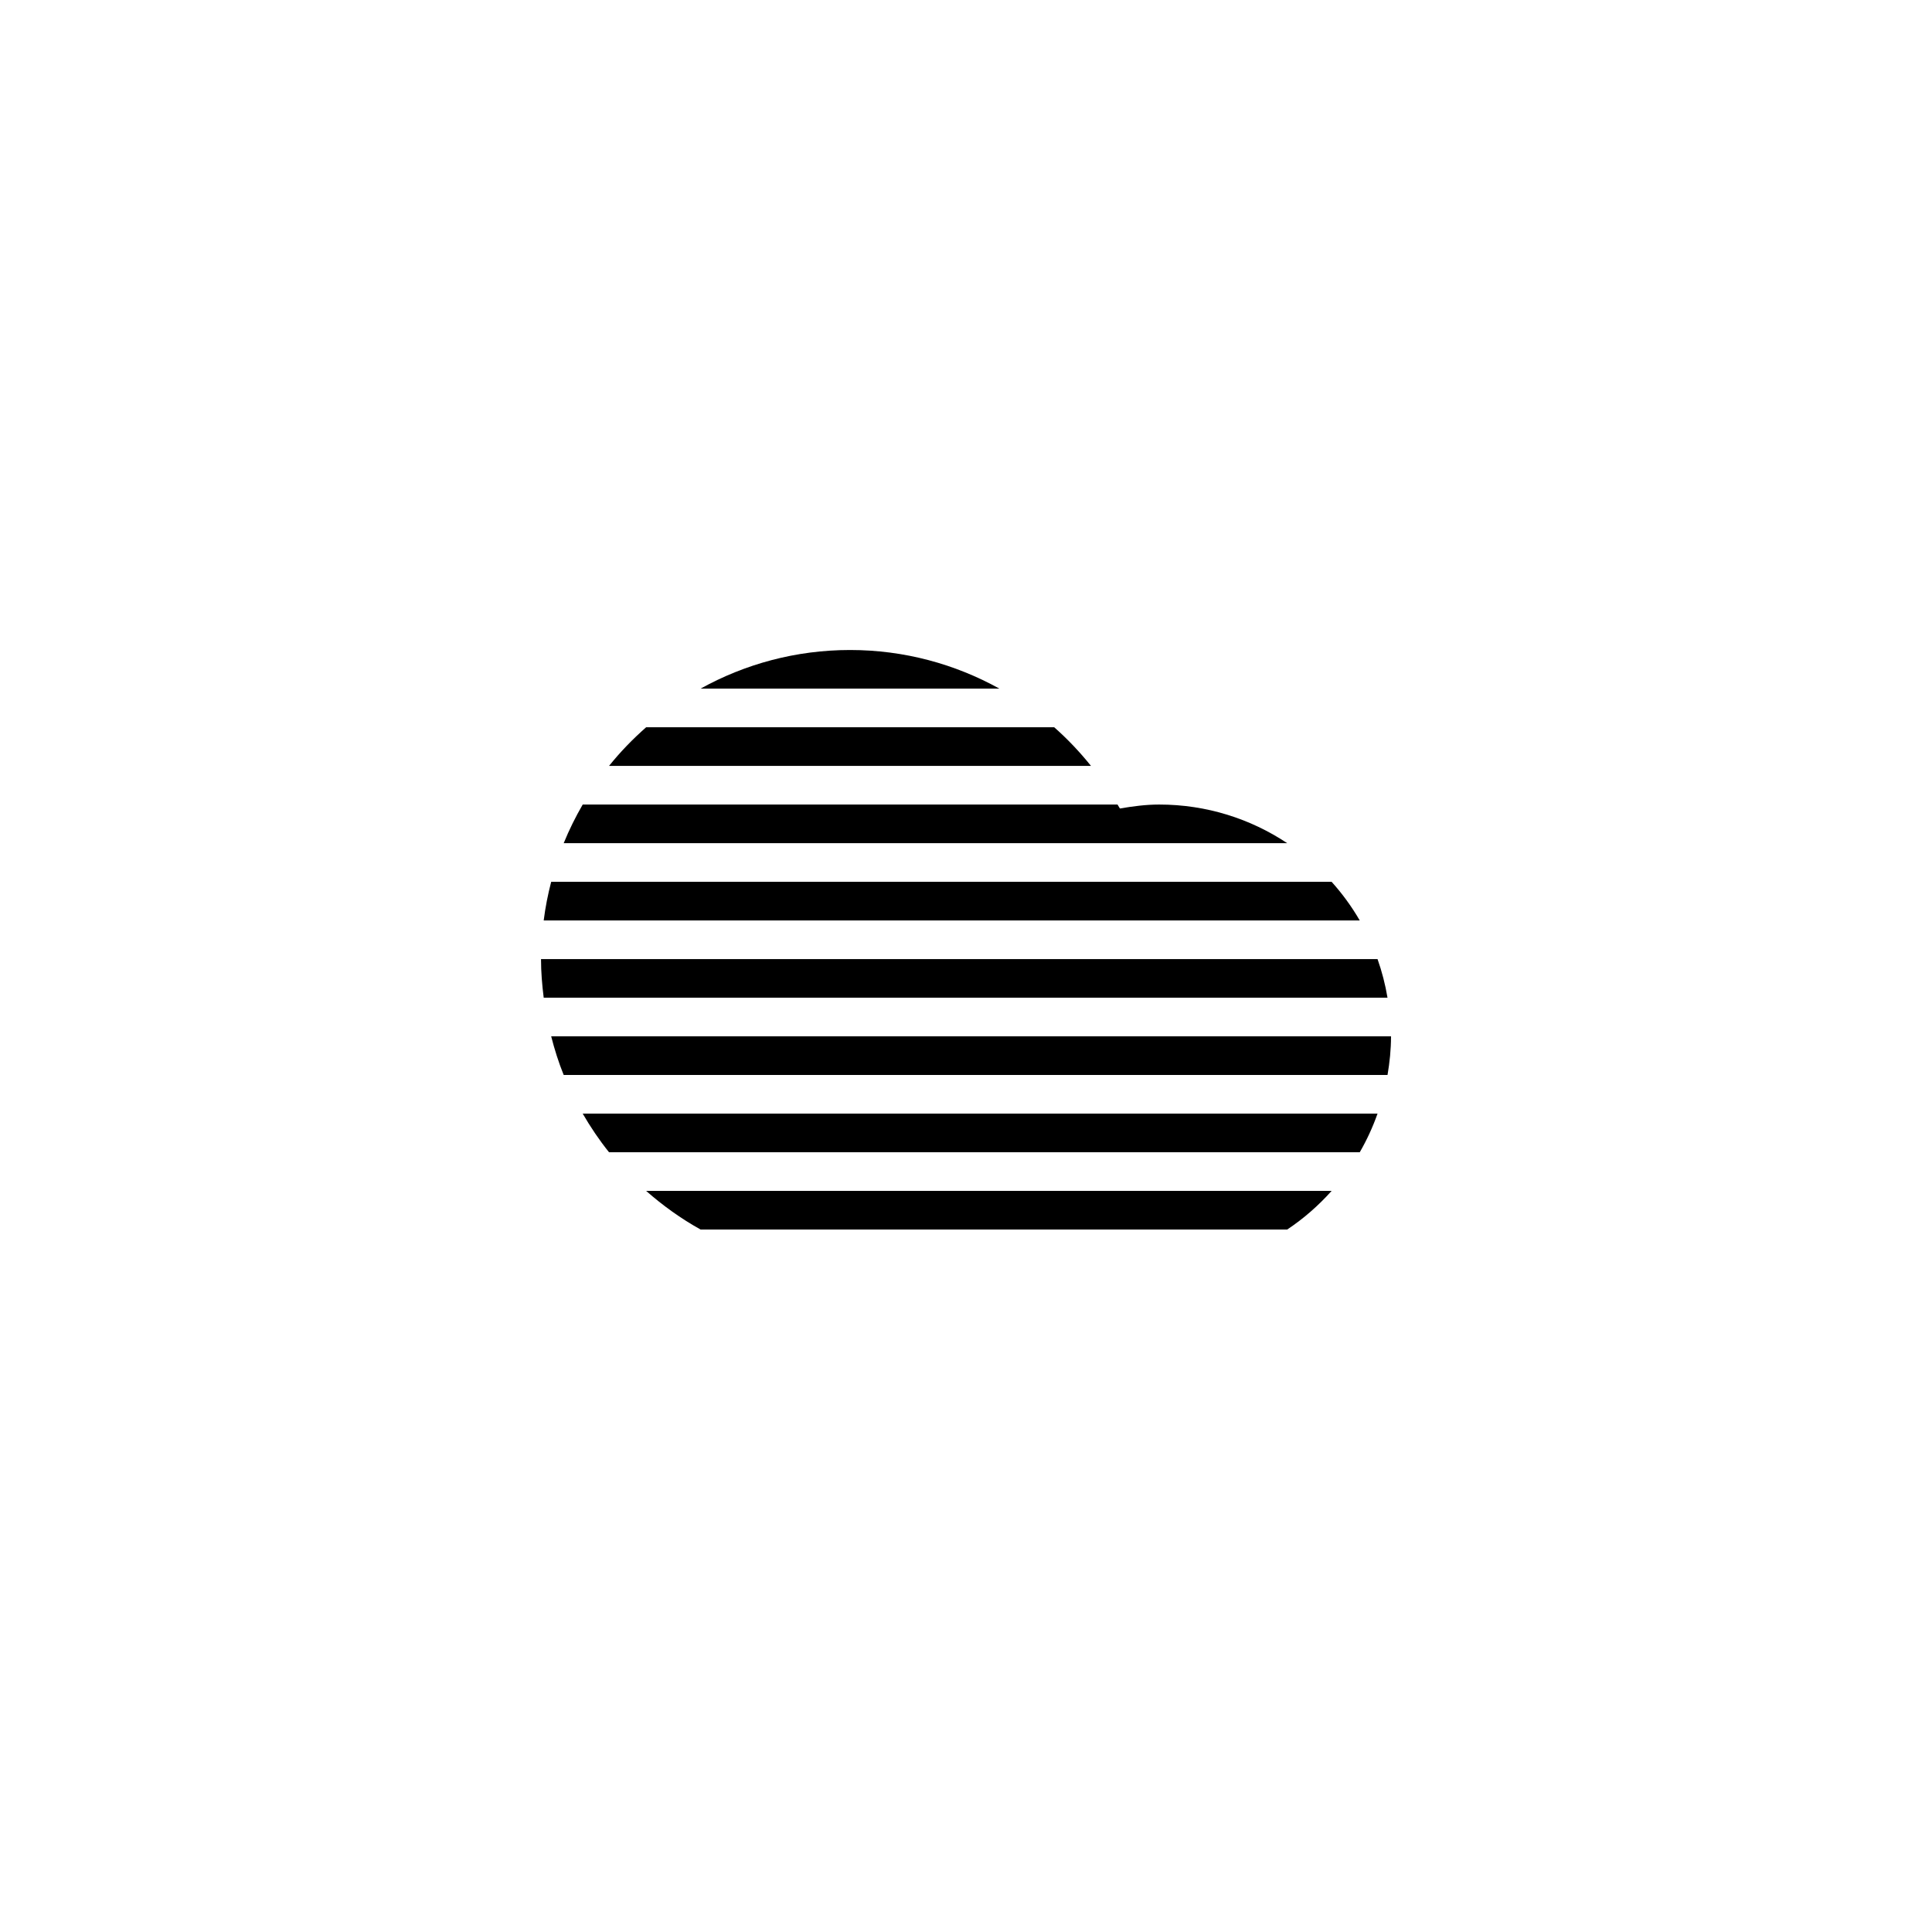
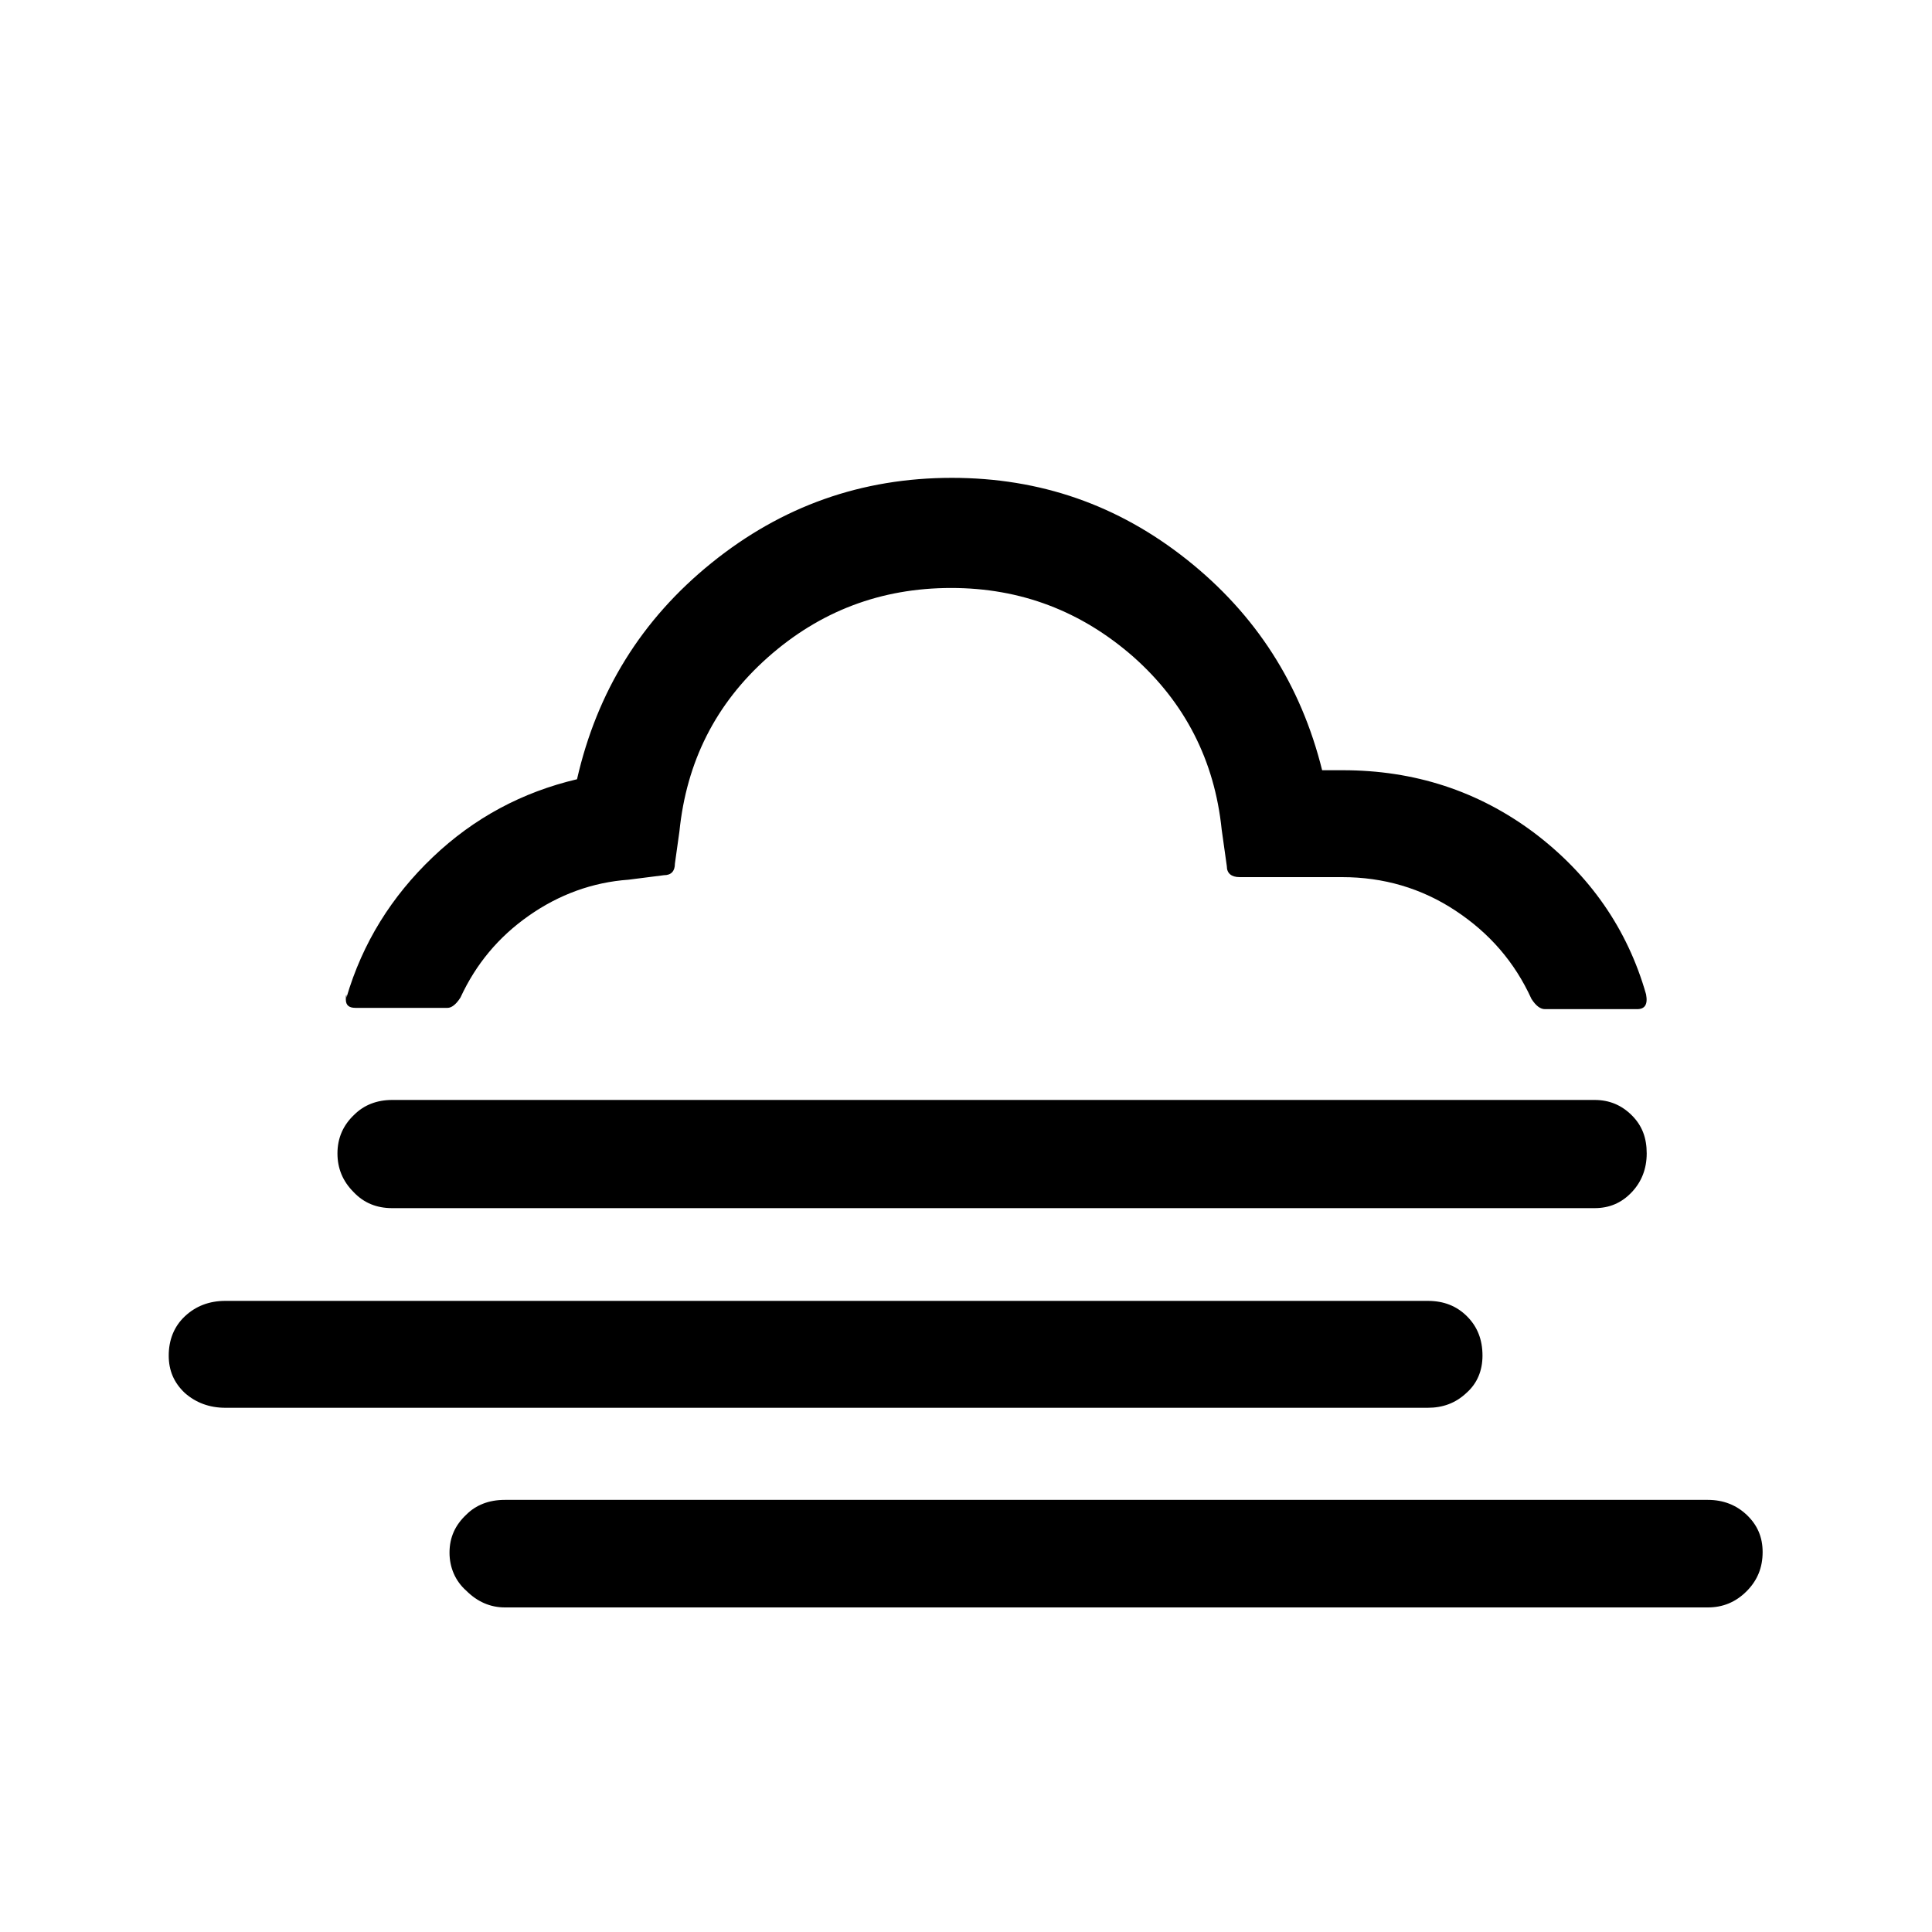
- <svg xmlns="http://www.w3.org/2000/svg" version="1.1" id="Layer_1" x="0px" y="0px" width="100px" height="100px" viewBox="0 0 100 100" enable-background="new 0 0 100 100" xml:space="preserve">
-   <path fill-rule="evenodd" clip-rule="evenodd" d="M29.177,55.641c-0.262-0.646-0.473-1.315-0.648-2h43.47  c0,0.684-0.07,1.348-0.181,2H29.177z M36.263,35.643c2.294-1.271,4.93-1.999,7.738-1.999c2.806,0,5.436,0.73,7.727,1.999H36.263z   M28.142,47.642c0.085-0.682,0.218-1.347,0.387-1.999h40.396c0.551,0.613,1.039,1.281,1.455,1.999H28.142z M29.177,43.643  c0.281-0.693,0.613-1.359,0.984-2h27.682c0.04,0.068,0.084,0.135,0.123,0.205c0.664-0.114,1.338-0.205,2.033-0.205  c2.451,0,4.729,0.738,6.627,2H29.177z M31.524,39.643c0.58-0.723,1.225-1.388,1.92-2h21.122c0.69,0.61,1.326,1.28,1.903,2H31.524z   M71.817,51.641H28.142c-0.082-0.656-0.139-1.32-0.139-1.999h43.298C71.528,50.285,71.702,50.953,71.817,51.641z M71.301,57.641  c-0.247,0.699-0.555,1.367-0.921,2H31.524c-0.505-0.629-0.957-1.299-1.363-2H71.301z M33.444,61.641h35.48  c-0.68,0.758-1.447,1.434-2.299,1.999H36.263C35.247,63.078,34.309,62.4,33.444,61.641z" />
+ <svg xmlns="http://www.w3.org/2000/svg" version="1.1" id="Layer_1" x="0px" y="0px" viewBox="0 0 30 30" style="enable-background:new 0 0 30 30;" xml:space="preserve">
+   <path d="M2.62,21.05c0-0.24,0.08-0.45,0.25-0.61c0.17-0.16,0.38-0.24,0.63-0.24h18.67c0.25,0,0.45,0.08,0.61,0.24  c0.16,0.16,0.24,0.36,0.24,0.61c0,0.23-0.08,0.43-0.25,0.58c-0.17,0.16-0.37,0.23-0.6,0.23H3.5c-0.25,0-0.46-0.08-0.63-0.23  C2.7,21.47,2.62,21.28,2.62,21.05z M5.24,17.91c0-0.24,0.09-0.44,0.26-0.6c0.15-0.15,0.35-0.23,0.59-0.23h18.67  c0.23,0,0.42,0.08,0.58,0.24c0.16,0.16,0.23,0.35,0.23,0.59c0,0.24-0.08,0.44-0.23,0.6c-0.16,0.17-0.35,0.25-0.58,0.25H6.09  c-0.24,0-0.44-0.08-0.6-0.25C5.32,18.34,5.24,18.14,5.24,17.91z M5.37,15.52c0,0.09,0.05,0.13,0.15,0.13h1.43  c0.06,0,0.13-0.05,0.2-0.16c0.24-0.52,0.59-0.94,1.06-1.27c0.47-0.33,0.99-0.52,1.55-0.56l0.55-0.07c0.11,0,0.17-0.06,0.17-0.18  l0.07-0.5c0.11-1.08,0.56-1.98,1.37-2.7c0.81-0.72,1.76-1.08,2.85-1.08c1.08,0,2.02,0.36,2.83,1.07c0.8,0.71,1.26,1.61,1.37,2.68  l0.08,0.57c0,0.11,0.07,0.17,0.2,0.17h1.59c0.64,0,1.23,0.17,1.76,0.52s0.92,0.8,1.18,1.37c0.07,0.11,0.14,0.16,0.21,0.16h1.43  c0.12,0,0.17-0.07,0.14-0.23c-0.29-1.02-0.88-1.86-1.74-2.51c-0.87-0.65-1.86-0.97-2.97-0.97h-0.32c-0.33-1.33-1.03-2.42-2.1-3.27  s-2.28-1.27-3.65-1.27c-1.4,0-2.64,0.44-3.73,1.32s-1.78,2-2.09,3.36c-0.85,0.2-1.6,0.6-2.24,1.21c-0.64,0.61-1.09,1.33-1.34,2.18  v-0.04C5.37,15.45,5.37,15.48,5.37,15.52z M6.98,24.11c0-0.24,0.09-0.43,0.26-0.59c0.15-0.15,0.35-0.23,0.6-0.23h18.68  c0.24,0,0.44,0.08,0.6,0.23c0.17,0.16,0.25,0.35,0.25,0.58c0,0.24-0.08,0.44-0.25,0.61c-0.17,0.17-0.37,0.25-0.6,0.25H7.84  c-0.23,0-0.43-0.09-0.6-0.26C7.07,24.55,6.98,24.34,6.98,24.11z" />
</svg>
